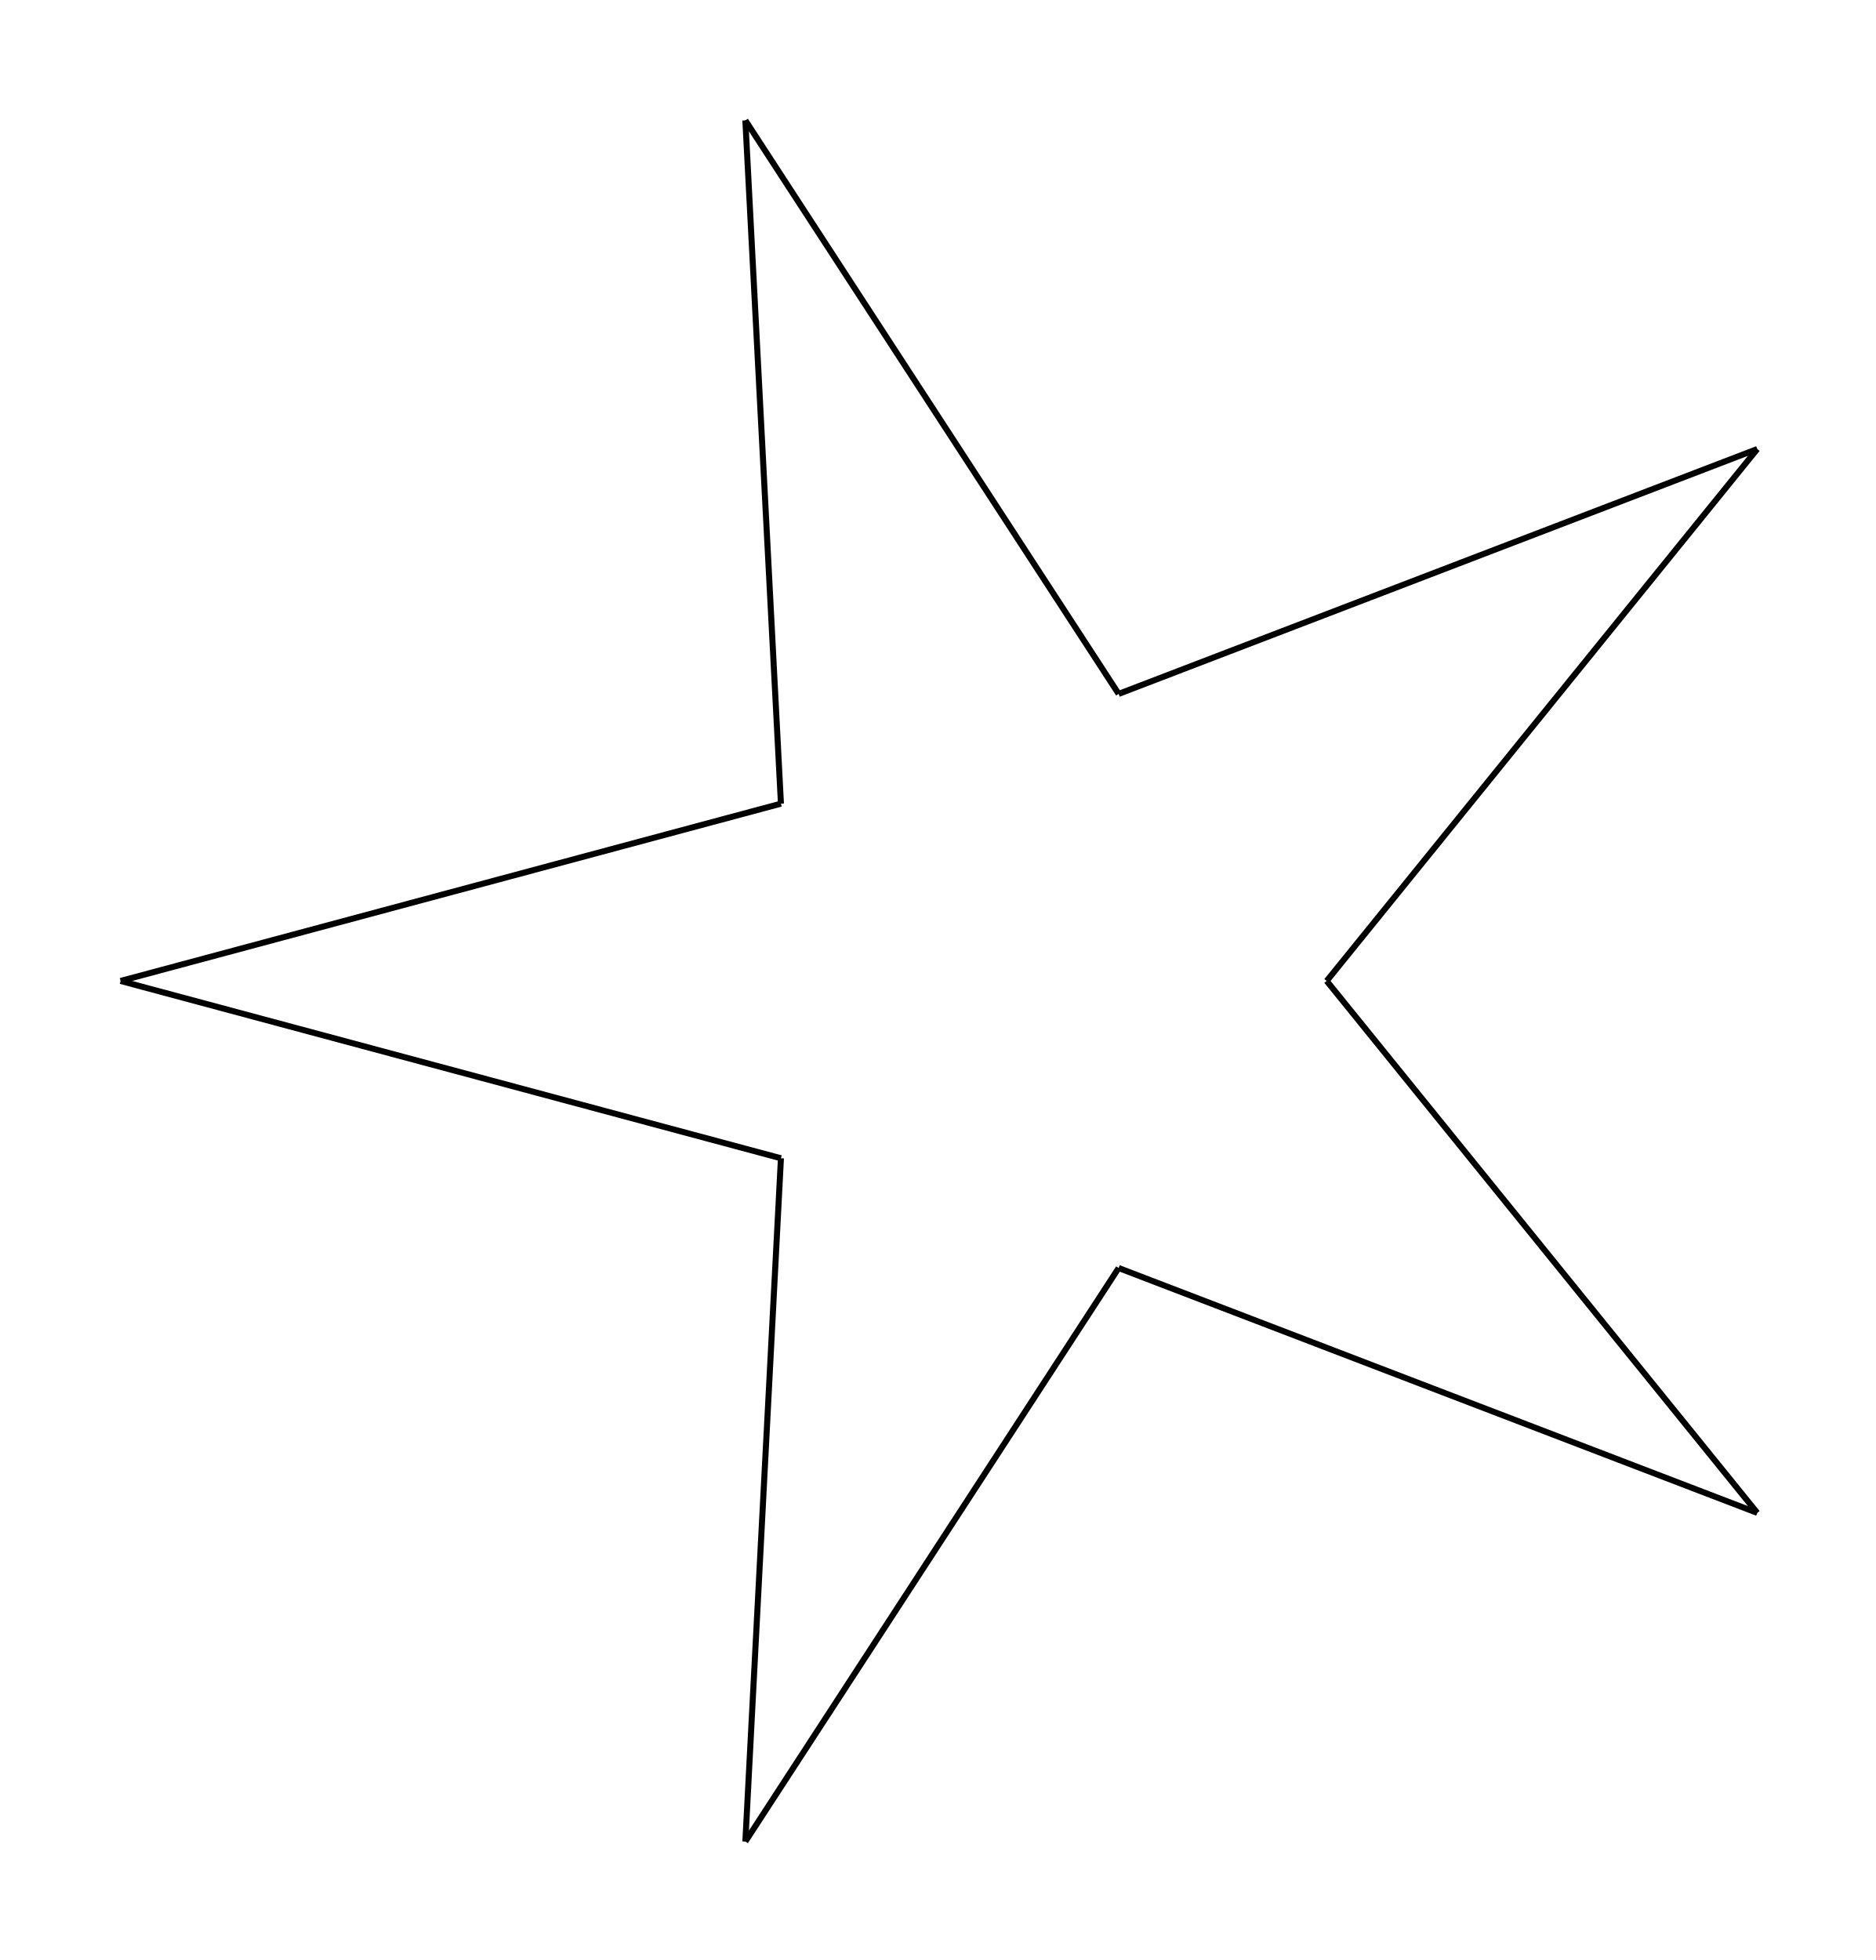
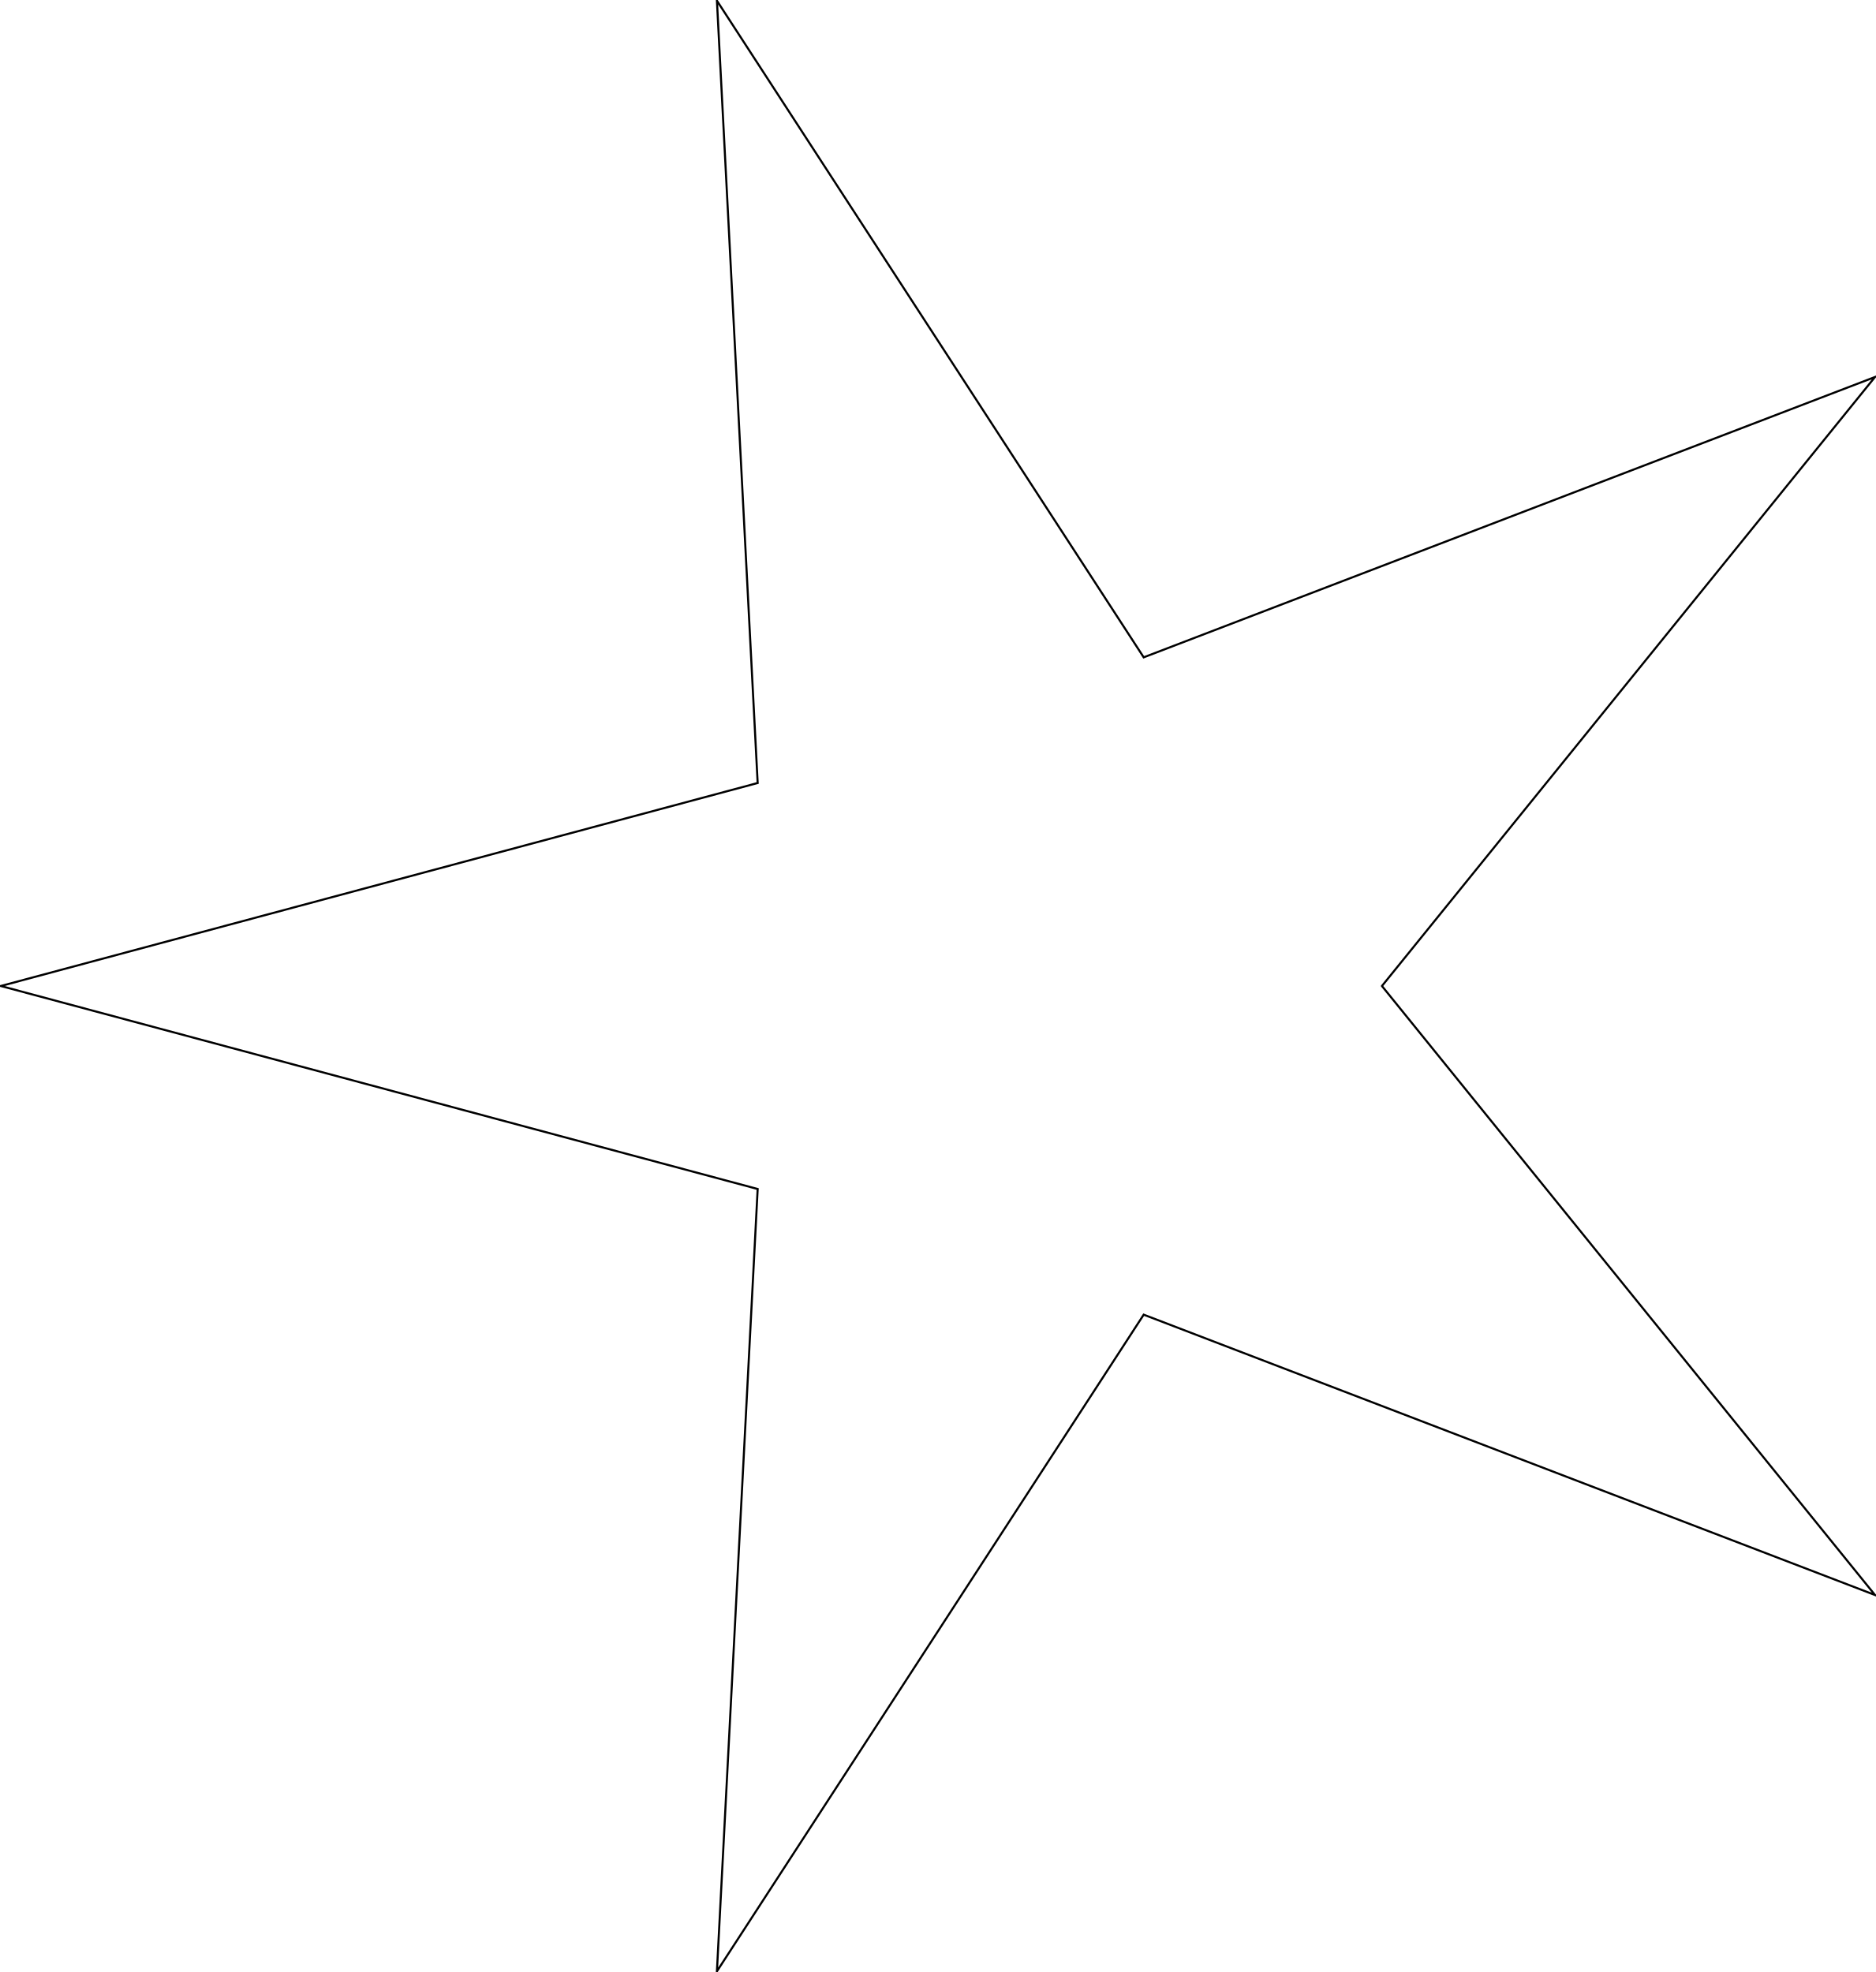
- <svg xmlns="http://www.w3.org/2000/svg" width="311" height="325">
-   <g transform="scale(100, -100)   translate(1.699998,-1.626585)" stroke-width="0.01" fill="none">
-     <g stroke="rgb(160,160,160)" fill="none" stroke-dasharray="0.01,0.01">
-     
-         </g>
-     <g stroke="rgb(0,0,0)" fill="none">
-       <path d="M0.5,-2.514356259008118e-16 L1.214,0.882 " />
-       <path d="M1.214,0.882 L0.155,0.476 " />
-       <path d="M0.155,0.476 L-0.464,1.427 " />
-       <path d="M-0.464,1.427 L-0.405,0.294 " />
-       <path d="M-0.405,0.294 L-1.5,-1.1102230246251565e-16 " />
-       <path d="M-1.5,-6.773458358198885e-17 L-0.405,-0.294 " />
-       <path d="M-0.405,-0.294 L-0.464,-1.427 " />
-       <path d="M-0.464,-1.427 L0.155,-0.476 " />
-       <path d="M0.155,-0.476 L1.214,-0.882 " />
-       <path d="M1.214,-0.882 L0.5,1.1102230246251565e-16 " />
+ <svg xmlns="http://www.w3.org/2000/svg" width="95.196mm" height="100.09mm" viewBox="-1.358 -1.428 2.716 2.856" version="1.1">
+   <g transform="scale(1,-1)" stroke-linecap="round">
+     <g fill="none" stroke="rgb(0,0,0)" stroke-width="0.003">
+       <path d="M 0.643,-0.0 L 1.357,0.882 L 0.298,0.476 L -0.32,1.427 L -0.261,0.294 L -1.357,0.0 L -0.261,-0.294 L -0.32,-1.427 L 0.298,-0.476 L 1.357,-0.882 L 0.643,0.0" />
    </g>
  </g>
</svg>
